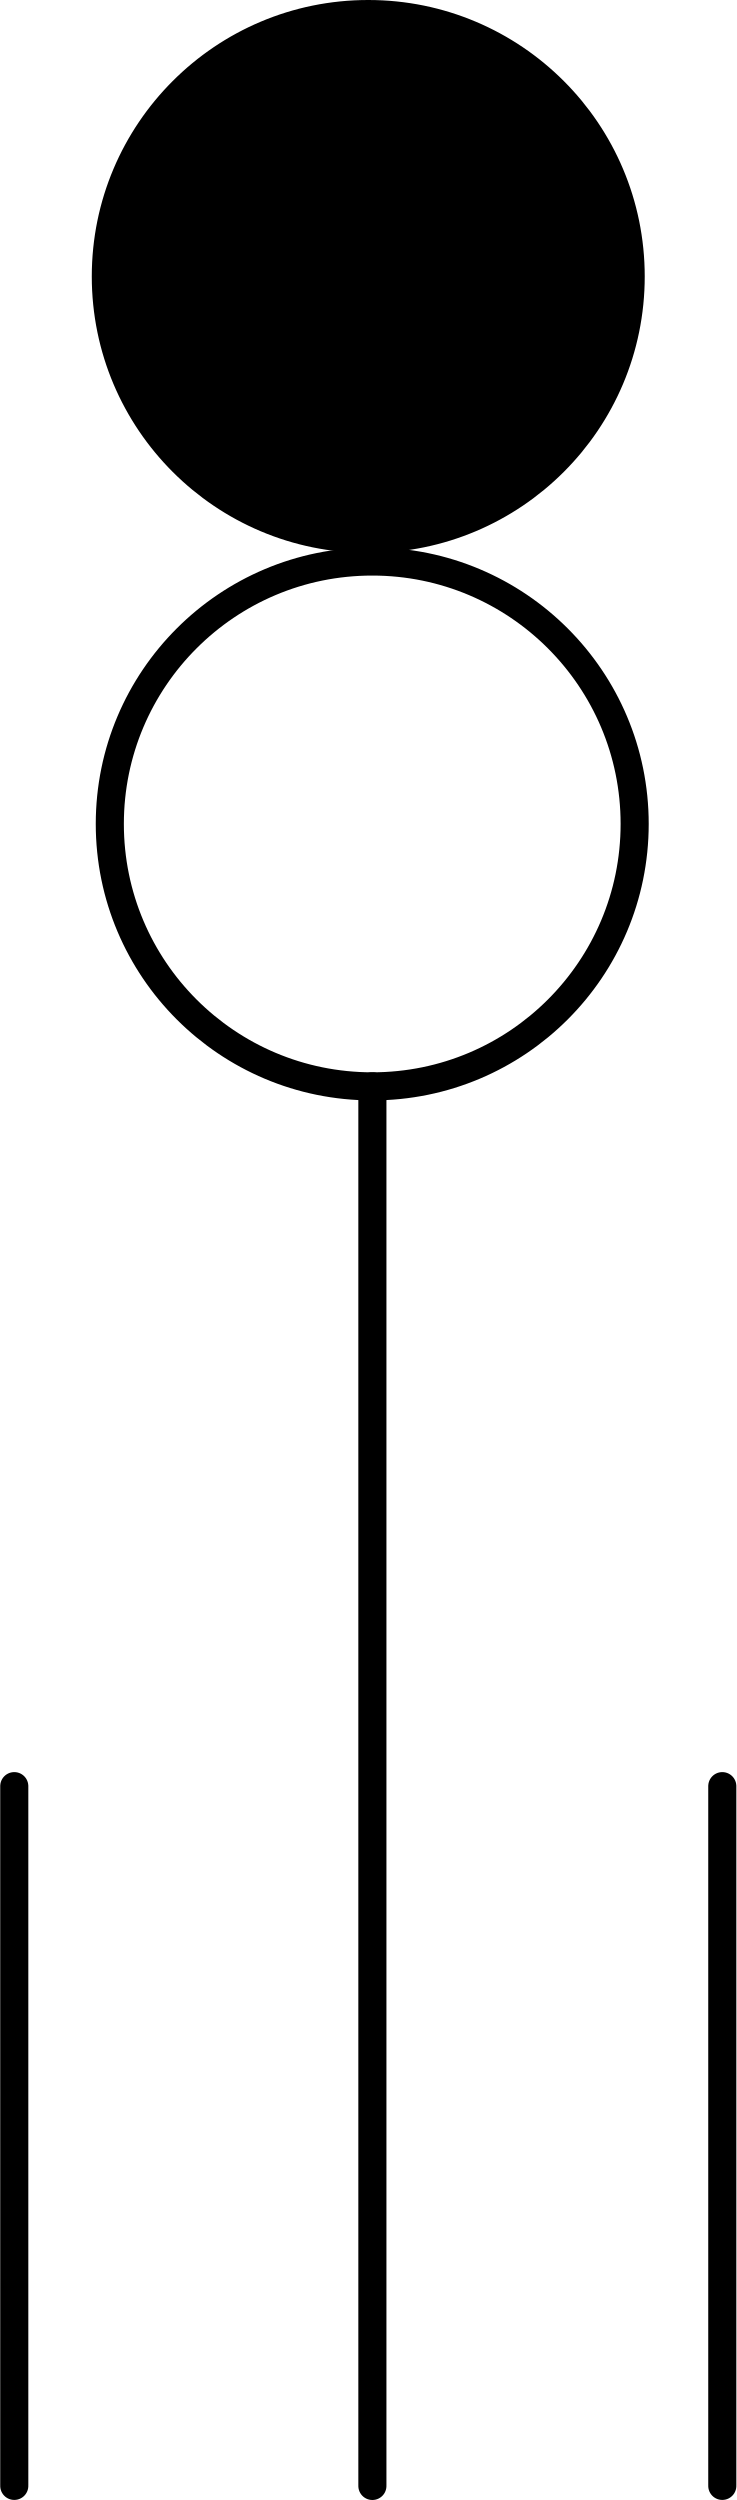
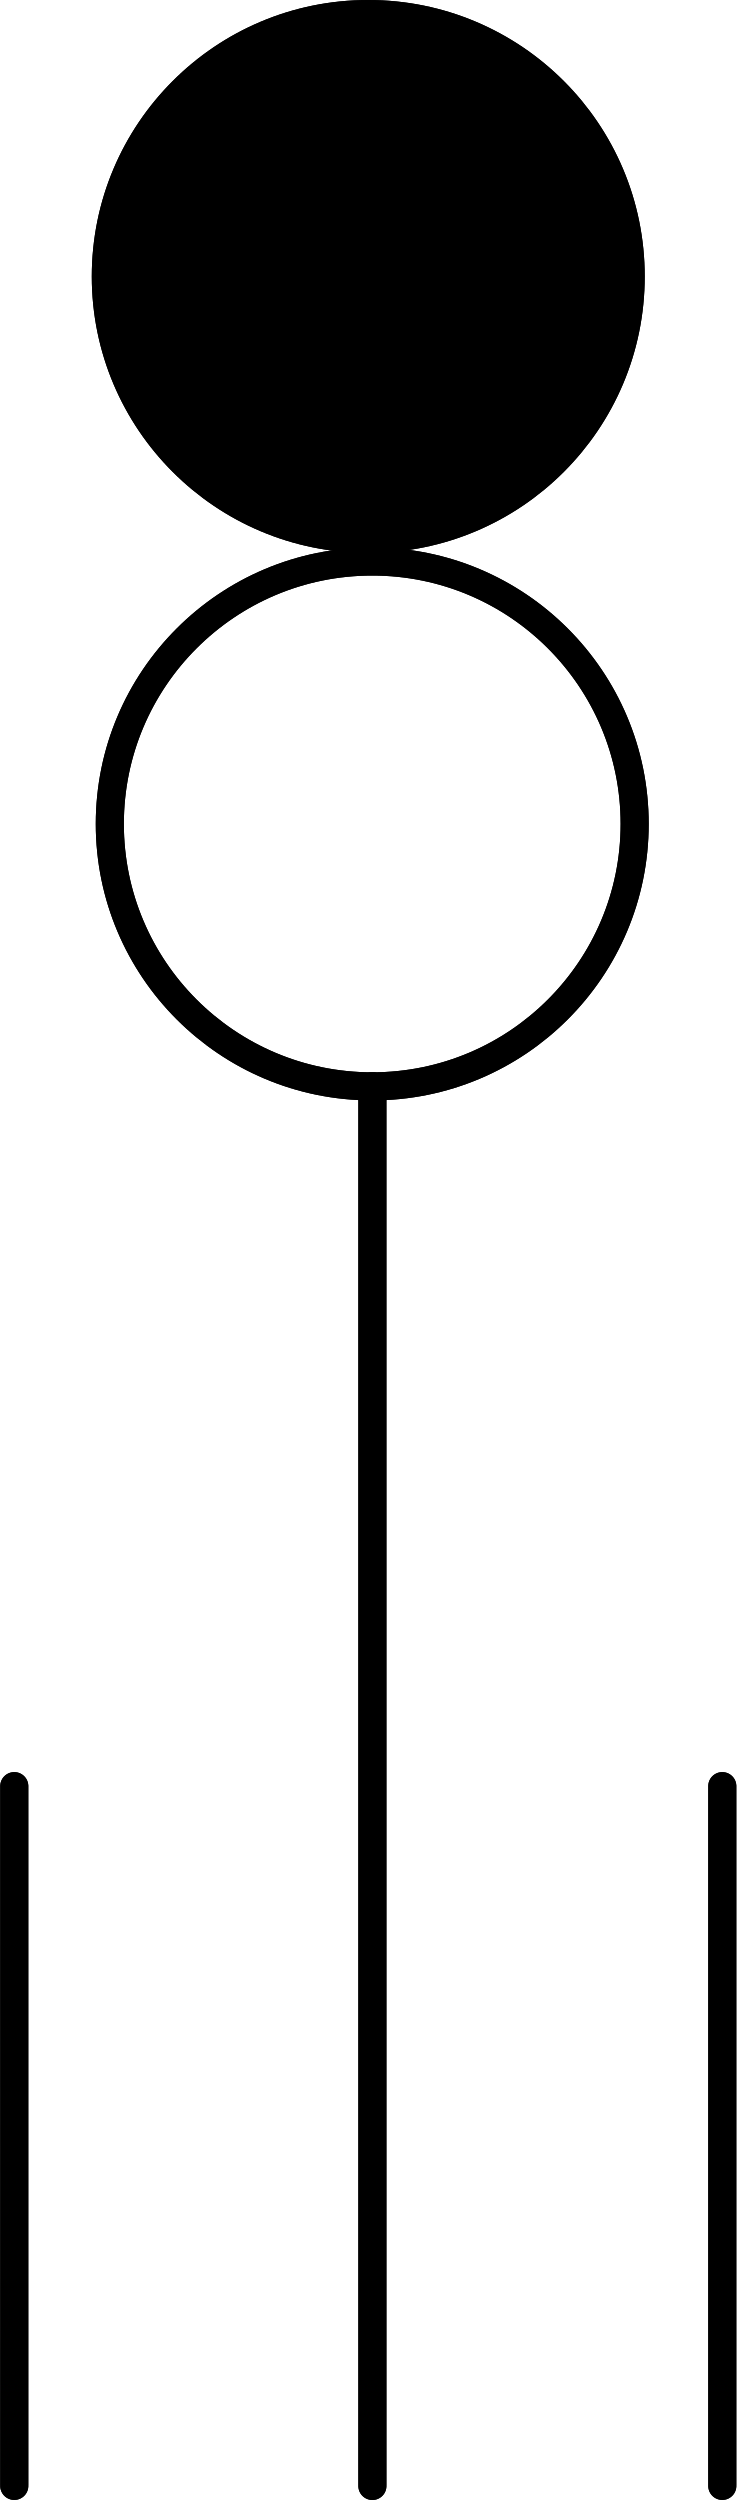
<svg xmlns="http://www.w3.org/2000/svg" width="0.819in" height="2.78in" viewBox="0 0 58.943 200.182" xml:space="preserve" color-interpolation-filters="sRGB" class="st4">
  <style type="text/css">
	
		.st1 {stroke:#000000;stroke-linecap:round;stroke-linejoin:round;stroke-width:2.25}
		.st2 {fill:none;stroke:#000000;stroke-linecap:round;stroke-linejoin:round;stroke-width:2.25}
		.st3 {fill:#000000;stroke:#000000;stroke-linecap:round;stroke-linejoin:round;stroke-width:2.25}
		.st4 {fill:none;fill-rule:evenodd;font-size:12px;overflow:visible;stroke-linecap:square;stroke-miterlimit:3}
	
	</style>
  <g>
    <g id="shape1482-1" transform="translate(201.307,143.022) rotate(90)">
      <path d="M0 200.18 L56.03 200.18" class="st1" />
    </g>
    <g id="shape1483-4" transform="translate(258,143.022) rotate(90)">
      <path d="M0 200.18 L56.03 200.18" class="st1" />
    </g>
    <g id="shape1484-7" transform="translate(8.77732,-113.194)">
      <ellipse cx="21.013" cy="179.169" rx="21.013" ry="21.013" class="st2" />
    </g>
    <g id="shape1485-9" transform="translate(229.982,86.987) rotate(90)">
      <path d="M0 200.18 L112.07 200.18" class="st1" />
    </g>
    <g id="shape1514-12" transform="translate(8.45841,-157.031)">
      <ellipse cx="21.013" cy="179.169" rx="21.013" ry="21.013" class="st3" />
    </g>
+     <g id="shape1517-14" transform="translate(201.307,143.022) rotate(90)">
+       <path d="M0 200.18 L56.03 200.18" class="st1" />
+     </g>
+     <g id="shape1518-17" transform="translate(258,143.022) rotate(90)">
+       <path d="M0 200.18 L56.03 200.18" class="st1" />
+     </g>
+     <g id="shape1519-20" transform="translate(8.77732,-113.194)">
+       <ellipse cx="21.013" cy="179.169" rx="21.013" ry="21.013" class="st2" />
+     </g>
+     <g id="shape1520-22" transform="translate(229.982,86.987) rotate(90)">
+       <path d="M0 200.18 L112.07 200.18" class="st1" />
+     </g>
+     <g id="shape1521-25" transform="translate(8.45841,-157.031)">
+       <ellipse cx="21.013" cy="179.169" rx="21.013" ry="21.013" class="st3" />
+     </g>
  </g>
</svg>
